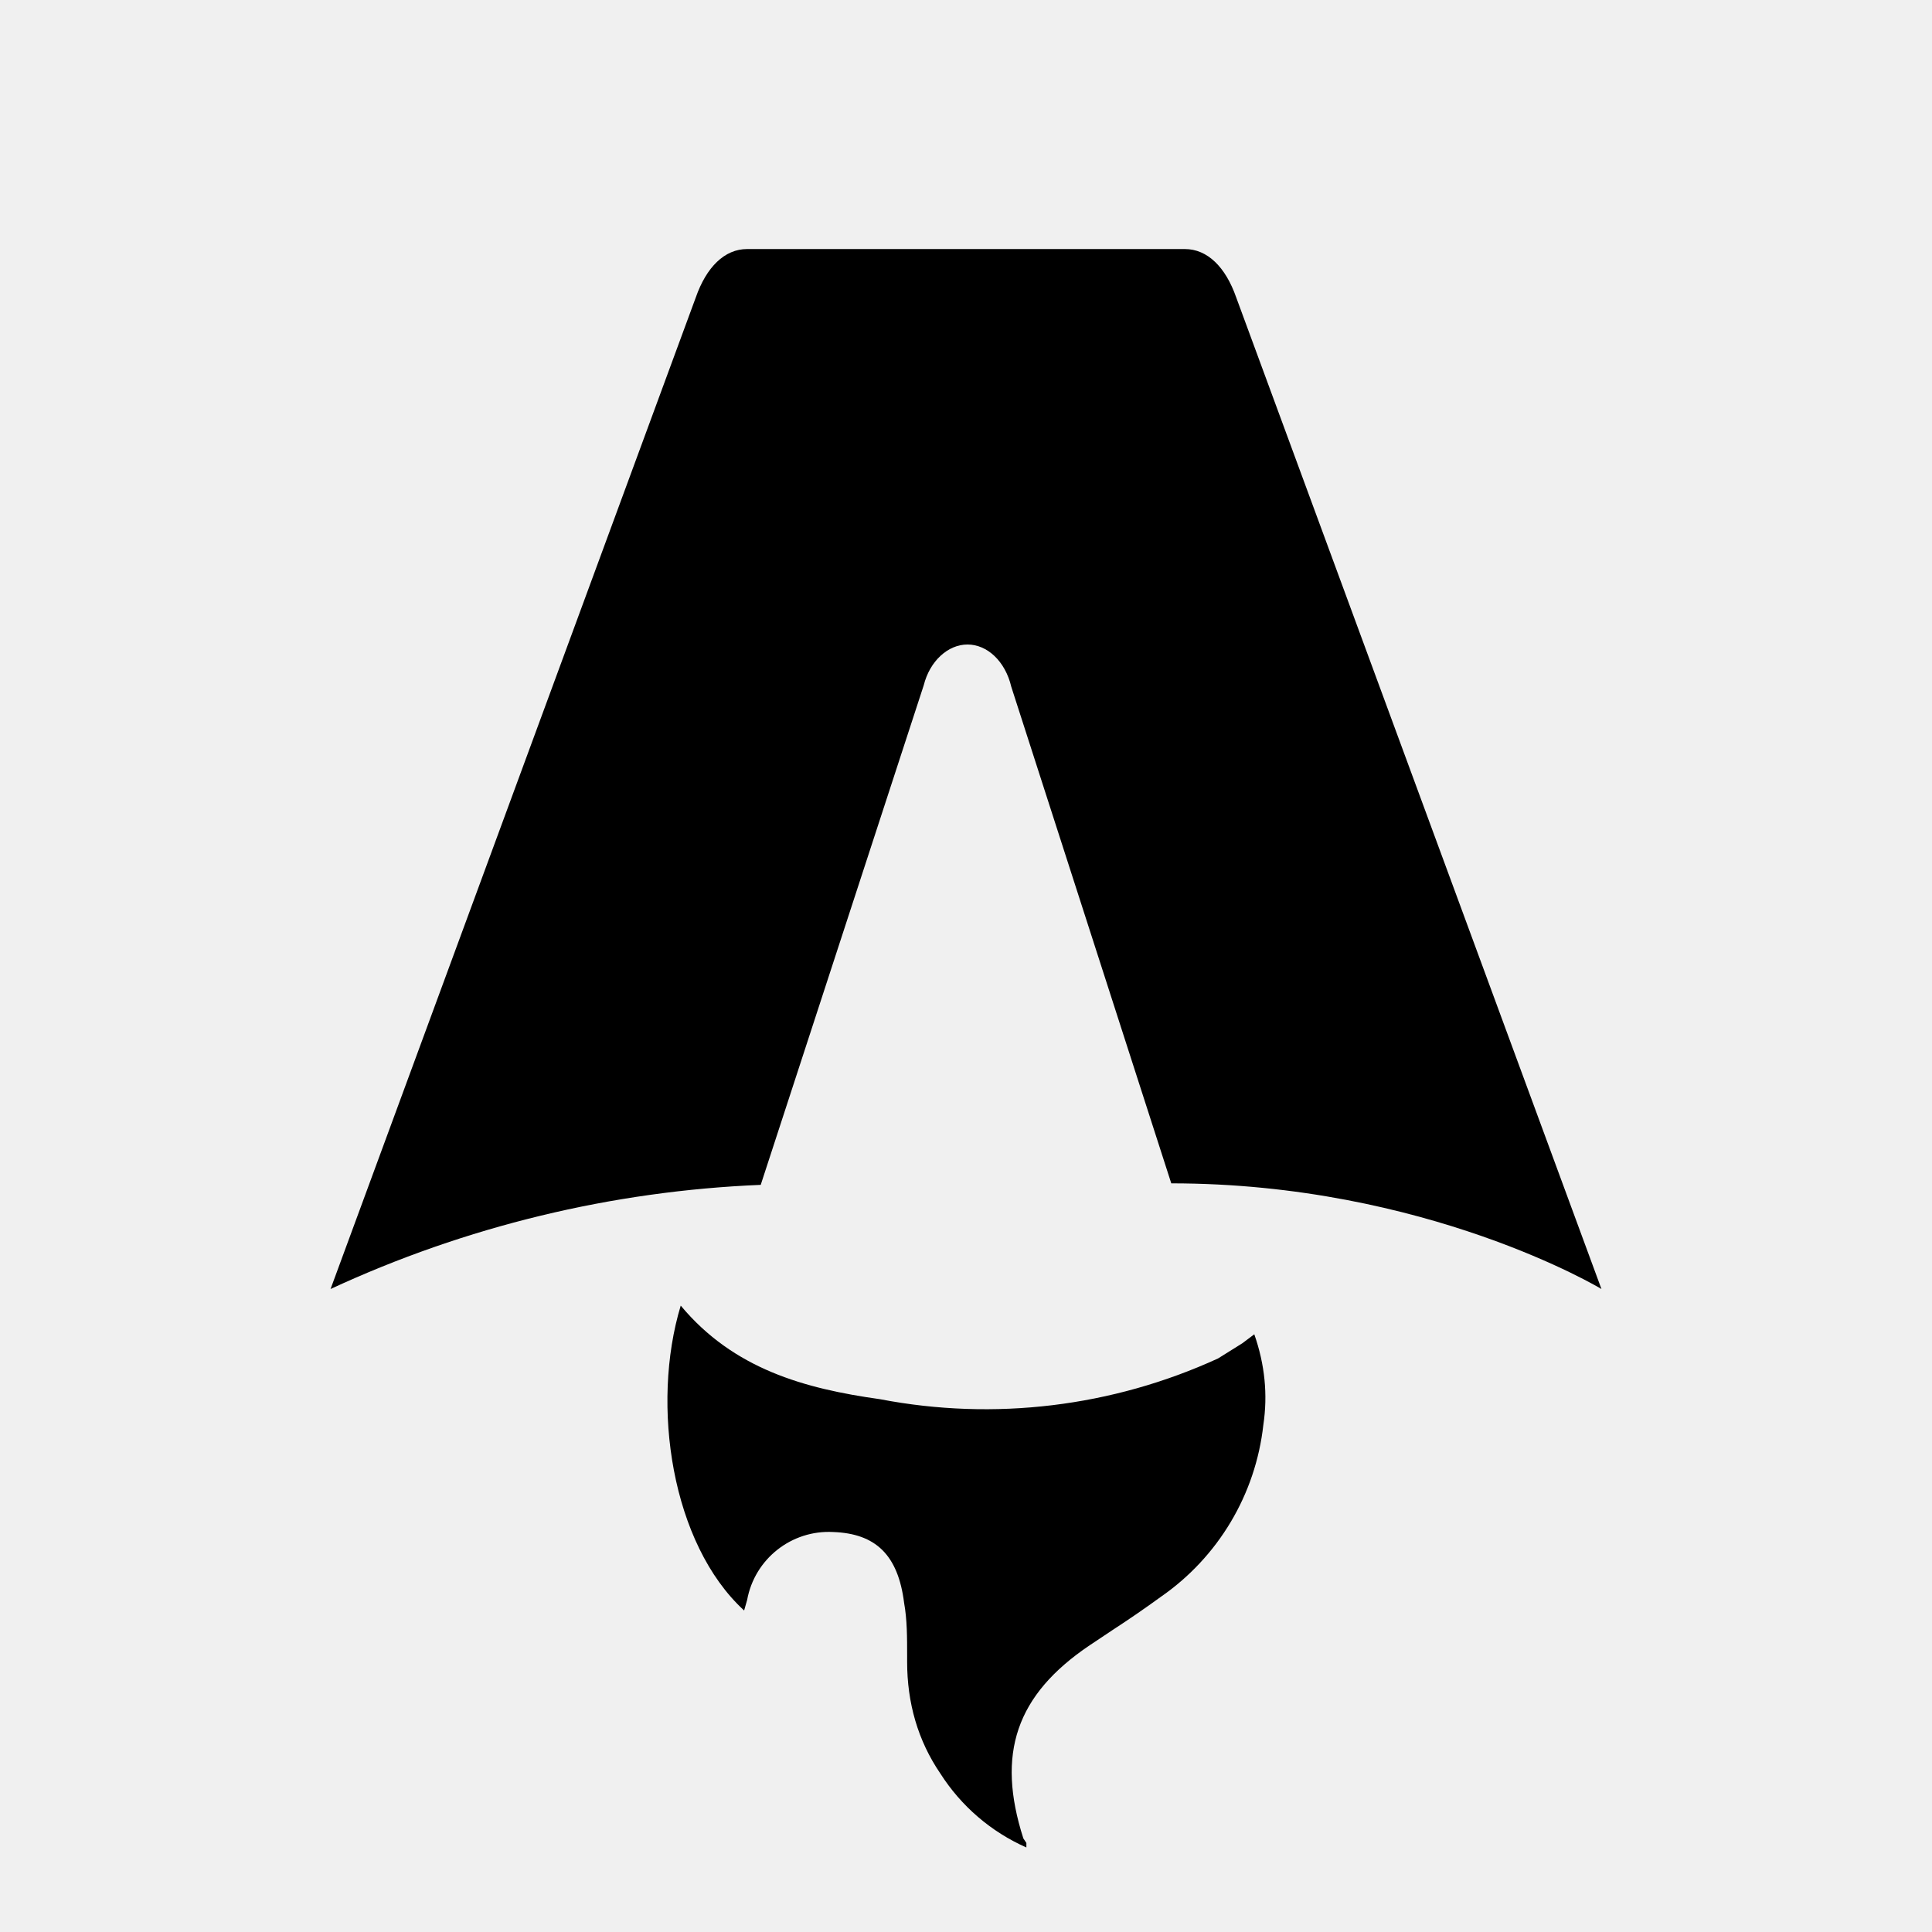
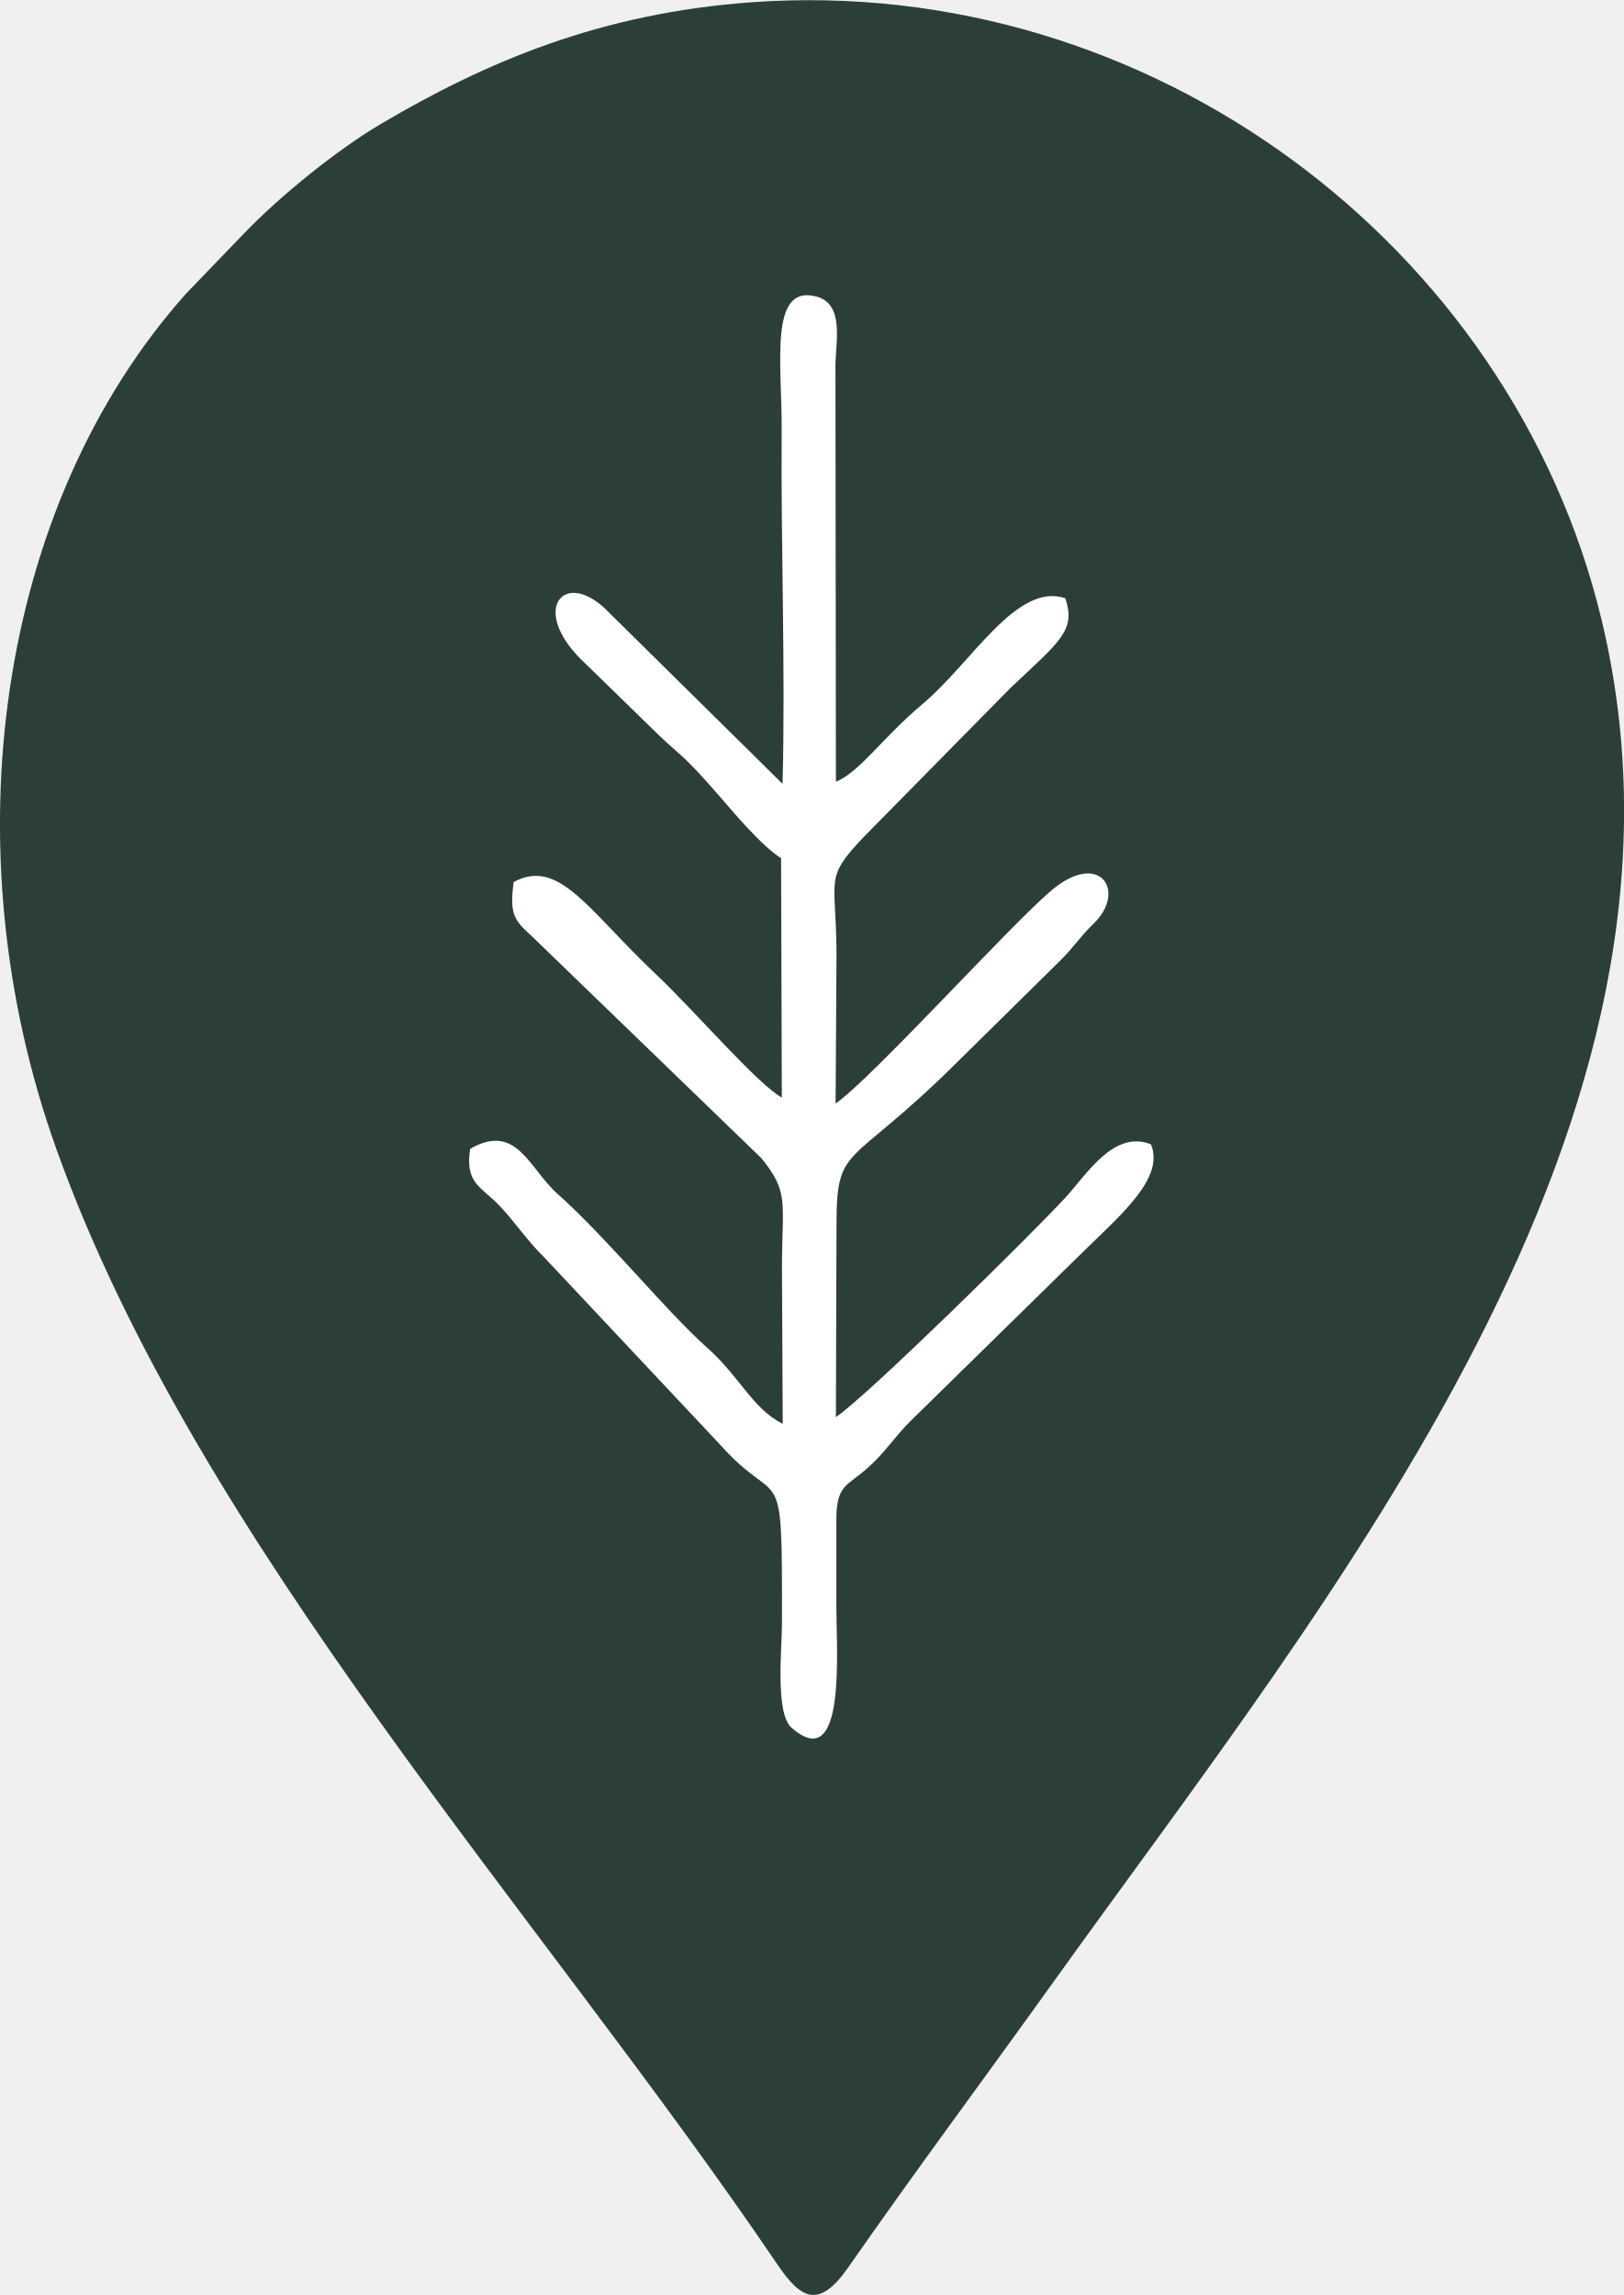
- <svg xmlns="http://www.w3.org/2000/svg" fill="none" viewBox="0 0 128 128">
-   <path d="M50.4 78.5a75.1 75.1 0 0 0-28.5 6.9l24.2-65.7c.7-2 1.9-3.2 3.4-3.2h29c1.5 0 2.7 1.2 3.4 3.2l24.2 65.7s-11.6-7-28.5-7L67 45.5c-.4-1.7-1.6-2.8-2.9-2.8-1.3 0-2.5 1.1-2.9 2.7L50.4 78.5Zm-1.1 28.2Zm-4.2-20.2c-2 6.6-.6 15.8 4.2 20.2a17.5 17.5 0 0 1 .2-.7 5.5 5.5 0 0 1 5.7-4.5c2.8.1 4.3 1.5 4.7 4.7.2 1.1.2 2.3.2 3.5v.4c0 2.7.7 5.2 2.2 7.4a13 13 0 0 0 5.7 4.9v-.3l-.2-.3c-1.8-5.6-.5-9.5 4.4-12.8l1.5-1a73 73 0 0 0 3.2-2.2 16 16 0 0 0 6.8-11.4c.3-2 .1-4-.6-6l-.8.6-1.6 1a37 37 0 0 1-22.4 2.7c-5-.7-9.7-2-13.2-6.2Z" />
-   <style>
-         path { fill: #000; }
-         @media (prefers-color-scheme: dark) {
-             path { fill: #FFF; }
-         }
-     </style>
+ <svg xmlns="http://www.w3.org/2000/svg" xml:space="preserve" width="11.088mm" height="15.67mm" version="1.1" style="shape-rendering:geometricPrecision; text-rendering:geometricPrecision; image-rendering:optimizeQuality; fill-rule:evenodd; clip-rule:evenodd" viewBox="0 0 109.01 154.04">
+   <defs>
+     <style type="text/css">
+    
+     .fil0 {fill:#2C3E3A}
+     .fil1 {fill:white}
+    
+   </style>
+   </defs>
+   <g id="Layer_x0020_1">
+     <path class="fil0" d="M50.49 0.14c-10.19,0.73 -17.84,4 -24.89,8.15 -2.97,1.75 -6.78,4.84 -9.16,7.31l-3.94 4.09c-12.7,14.22 -15.95,37.25 -8.71,57.45 9.45,26.4 32.42,51.28 48.38,74.84 1.58,2.33 2.78,3.05 4.75,0.24 4.6,-6.6 9.03,-12.54 13.76,-19.14 18.63,-26.02 44.99,-57.81 36.8,-91.59 -6.08,-25.07 -30.31,-43.25 -56.98,-41.35z" />
+     <path class="fil1" d="M52.52 52.6l-11.62 -11.47c-2.99,-3.16 -5.53,-0.2 -1.59,3.42l4.44 4.33c2.02,2 1.8,1.41 4.39,4.38 1.04,1.19 2.92,3.47 4.29,4.34l0.05 16.07c-1.68,-0.95 -5.78,-5.75 -8.43,-8.26 -4.59,-4.33 -6.52,-7.86 -9.57,-6.21 -0.29,2.18 0.04,2.56 1.19,3.61l15.43 14.92c1.92,2.35 1.38,2.97 1.39,7.47l0.05 10.37c-2.05,-1.04 -2.85,-3.13 -5.05,-5.09 -2.81,-2.5 -6.7,-7.35 -10.09,-10.37 -1.88,-1.68 -2.73,-4.8 -5.84,-3 -0.38,2.38 0.81,2.56 2.02,3.87 1.04,1.12 1.86,2.35 2.89,3.35l11.86 12.63c4.1,4.61 4.18,0.4 4.16,12.01 -0,1.69 -0.47,6.02 0.64,7 3.69,3.22 3.01,-5.18 3.01,-8.09l0 -5.85c0,-2.43 0.73,-2.25 2.19,-3.58 1.15,-1.05 1.69,-1.97 2.78,-3.06l11.81 -11.58c2.52,-2.45 5.24,-4.82 4.34,-7 -2.46,-1 -4.31,1.99 -5.66,3.48 -2.1,2.31 -13.35,13.38 -15.49,14.83l0.04 -12.83c-0,-5.56 0.76,-3.76 7.83,-10.73l7.18 -7.08c0.88,-0.86 1.33,-1.6 2.26,-2.5 2.24,-2.18 0.39,-4.99 -2.9,-2.17 -2.86,2.45 -11.92,12.49 -14.43,14.26l0.06 -10.06c-0.02,-5.19 -0.88,-5 1.89,-7.9l9.8 -9.95c3.35,-3.16 4.39,-3.85 3.67,-6.01 -3.26,-1.1 -6.26,4.3 -9.55,7.07 -2.82,2.38 -4.21,4.56 -5.85,5.25l-0.03 -27.96c0.01,-1.56 0.62,-4.1 -1.27,-4.61 -3.23,-0.87 -2.31,4.56 -2.34,9 -0.06,7.83 0.26,15.94 0.06,23.7z" />
+   </g>
</svg>
